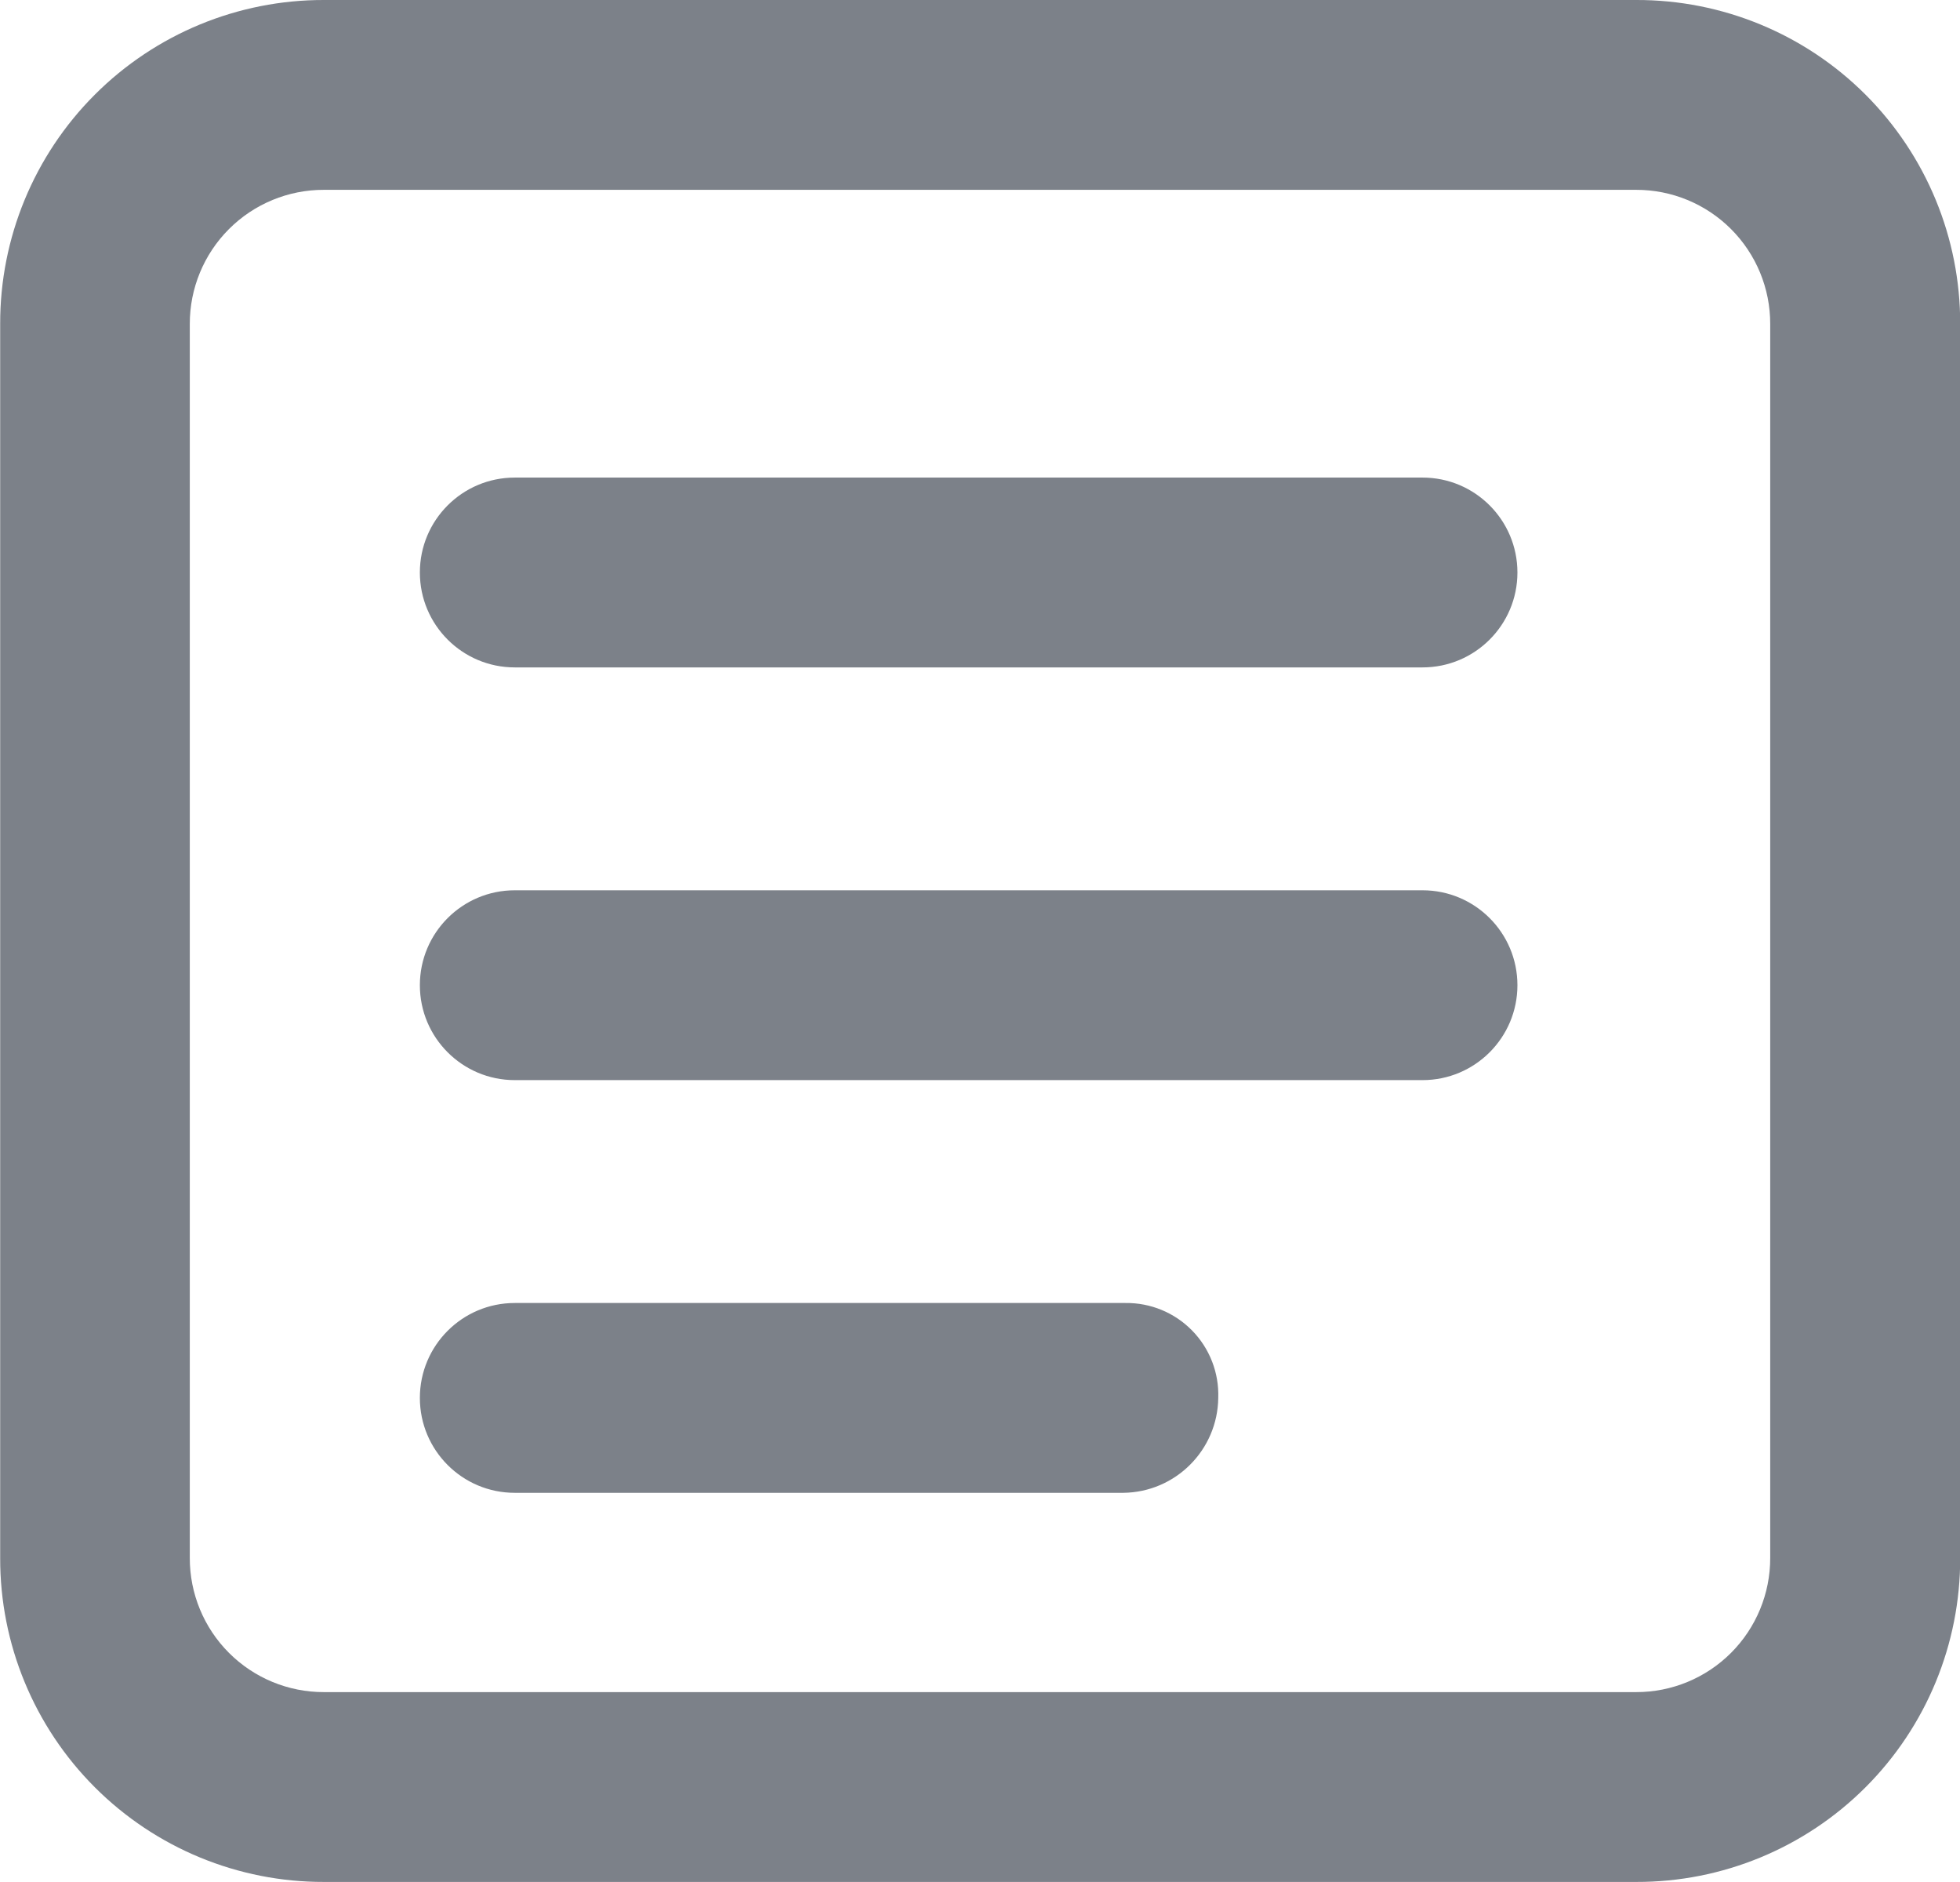
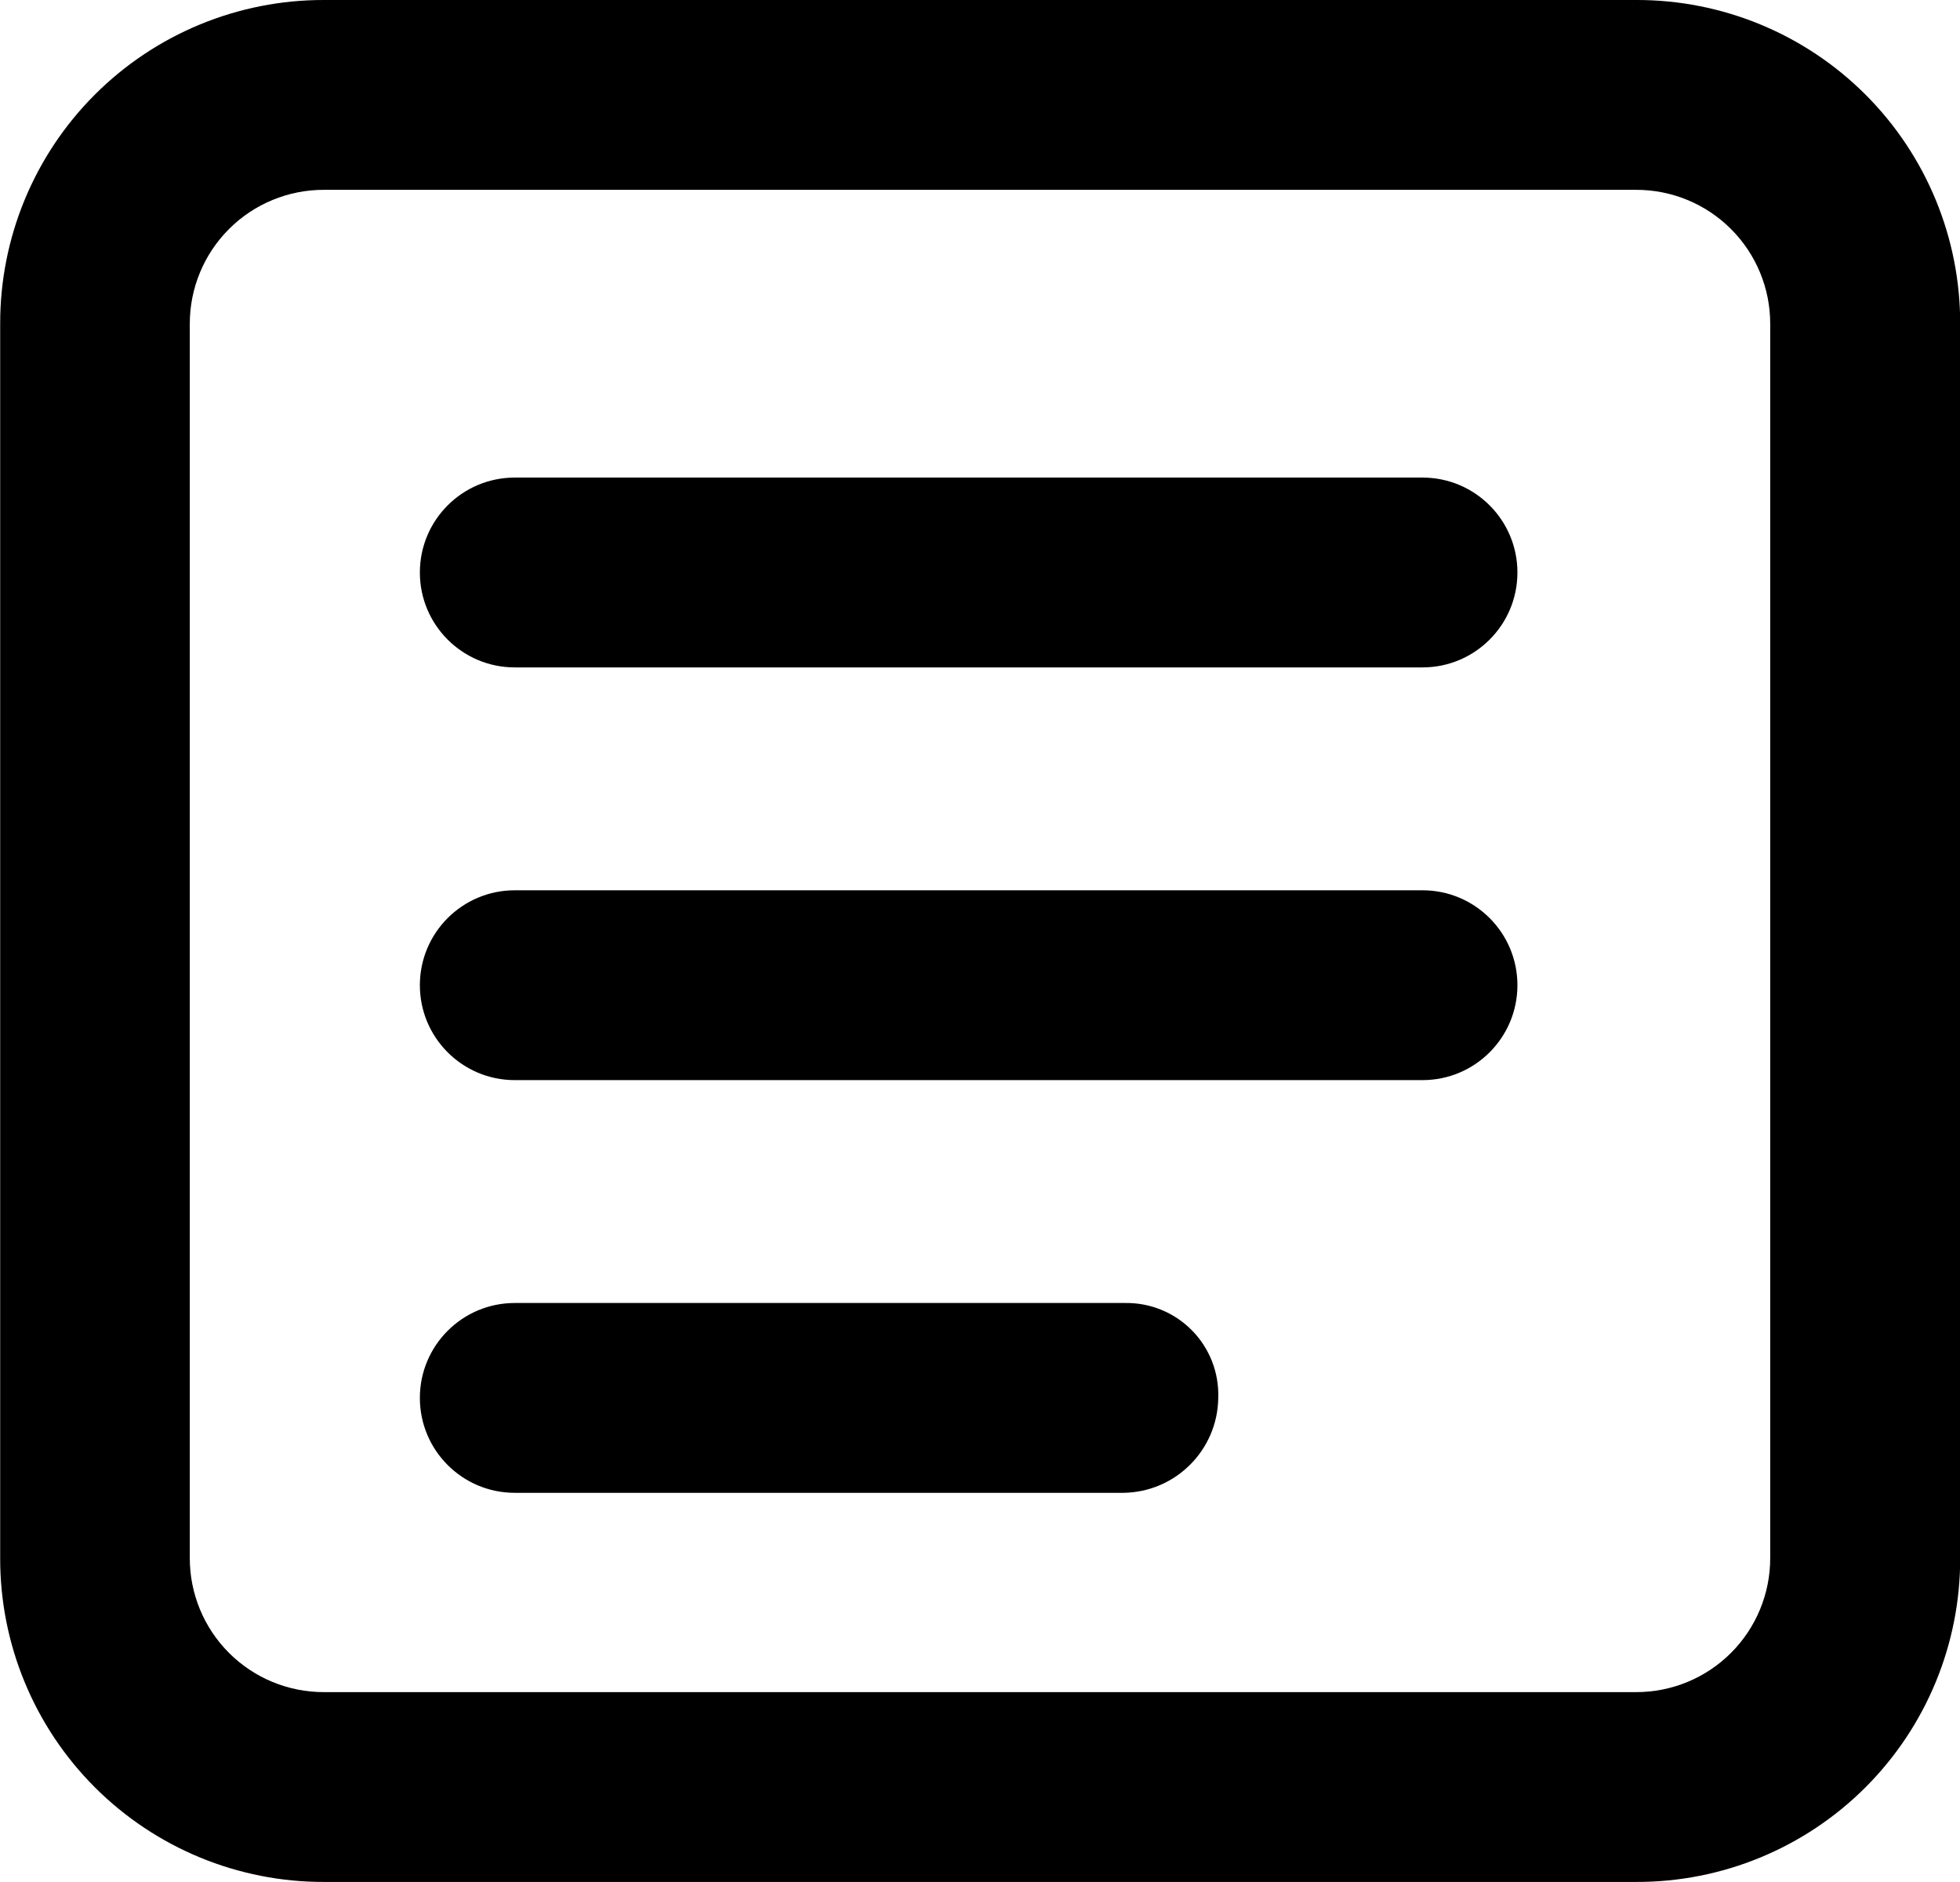
<svg xmlns="http://www.w3.org/2000/svg" width="22.183" height="21.295" viewBox="0 0 22.183 21.295">
  <g id="noun-text-3077363" transform="translate(-115.076 16.359)">
-     <path id="Path_169248" data-name="Path 169248" d="M212.386,142.24H202.112a1.074,1.074,0,1,0,0,2.148h10.274a1.074,1.074,0,0,0,0-2.148Z" transform="translate(-81.21 -153.195)" fill="#7c8189" />
-     <path id="Path_169249" data-name="Path 169249" d="M212.386,254.24H202.112a1.074,1.074,0,0,0,0,2.148h10.274a1.074,1.074,0,0,0,0-2.148Z" transform="translate(-81.21 -260.525)" fill="#7c8189" />
-     <path id="Path_169250" data-name="Path 169250" d="M209.024,366.24h-6.912a1.074,1.074,0,1,0,0,2.148H209a1.087,1.087,0,0,0,1.074-1.074,1.038,1.038,0,0,0-1.051-1.074Z" transform="translate(-81.21 -367.855)" fill="#7c8189" />
-     <path id="Path_169251" data-name="Path 169251" d="M102.515,24.641H87.664A3.657,3.657,0,0,0,84,28.307V42.27a3.657,3.657,0,0,0,3.666,3.666h14.851a3.657,3.657,0,0,0,3.666-3.666V28.307a3.657,3.657,0,0,0-3.666-3.666Zm1.518,17.629a1.515,1.515,0,0,1-1.518,1.518H87.664a1.515,1.515,0,0,1-1.518-1.518V28.307a1.515,1.515,0,0,1,1.518-1.518h14.851a1.515,1.515,0,0,1,1.518,1.518Z" transform="translate(31.078 -41)" fill="#7c8189" />
+     <path id="Path_169248" data-name="Path 169248" d="M212.386,142.24H202.112a1.074,1.074,0,1,0,0,2.148h10.274a1.074,1.074,0,0,0,0-2.148Z" transform="translate(-81.21 -153.195)" />
+     <path id="Path_169249" data-name="Path 169249" d="M212.386,254.24H202.112a1.074,1.074,0,0,0,0,2.148h10.274a1.074,1.074,0,0,0,0-2.148Z" transform="translate(-81.21 -260.525)" />
+     <path id="Path_169250" data-name="Path 169250" d="M209.024,366.24h-6.912a1.074,1.074,0,1,0,0,2.148H209a1.087,1.087,0,0,0,1.074-1.074,1.038,1.038,0,0,0-1.051-1.074Z" transform="translate(-81.21 -367.855)" />
+     <path id="Path_169251" data-name="Path 169251" d="M102.515,24.641H87.664A3.657,3.657,0,0,0,84,28.307V42.27a3.657,3.657,0,0,0,3.666,3.666h14.851a3.657,3.657,0,0,0,3.666-3.666V28.307a3.657,3.657,0,0,0-3.666-3.666Zm1.518,17.629a1.515,1.515,0,0,1-1.518,1.518H87.664a1.515,1.515,0,0,1-1.518-1.518V28.307a1.515,1.515,0,0,1,1.518-1.518h14.851a1.515,1.515,0,0,1,1.518,1.518Z" transform="translate(31.078 -41)" />
  </g>
</svg>
